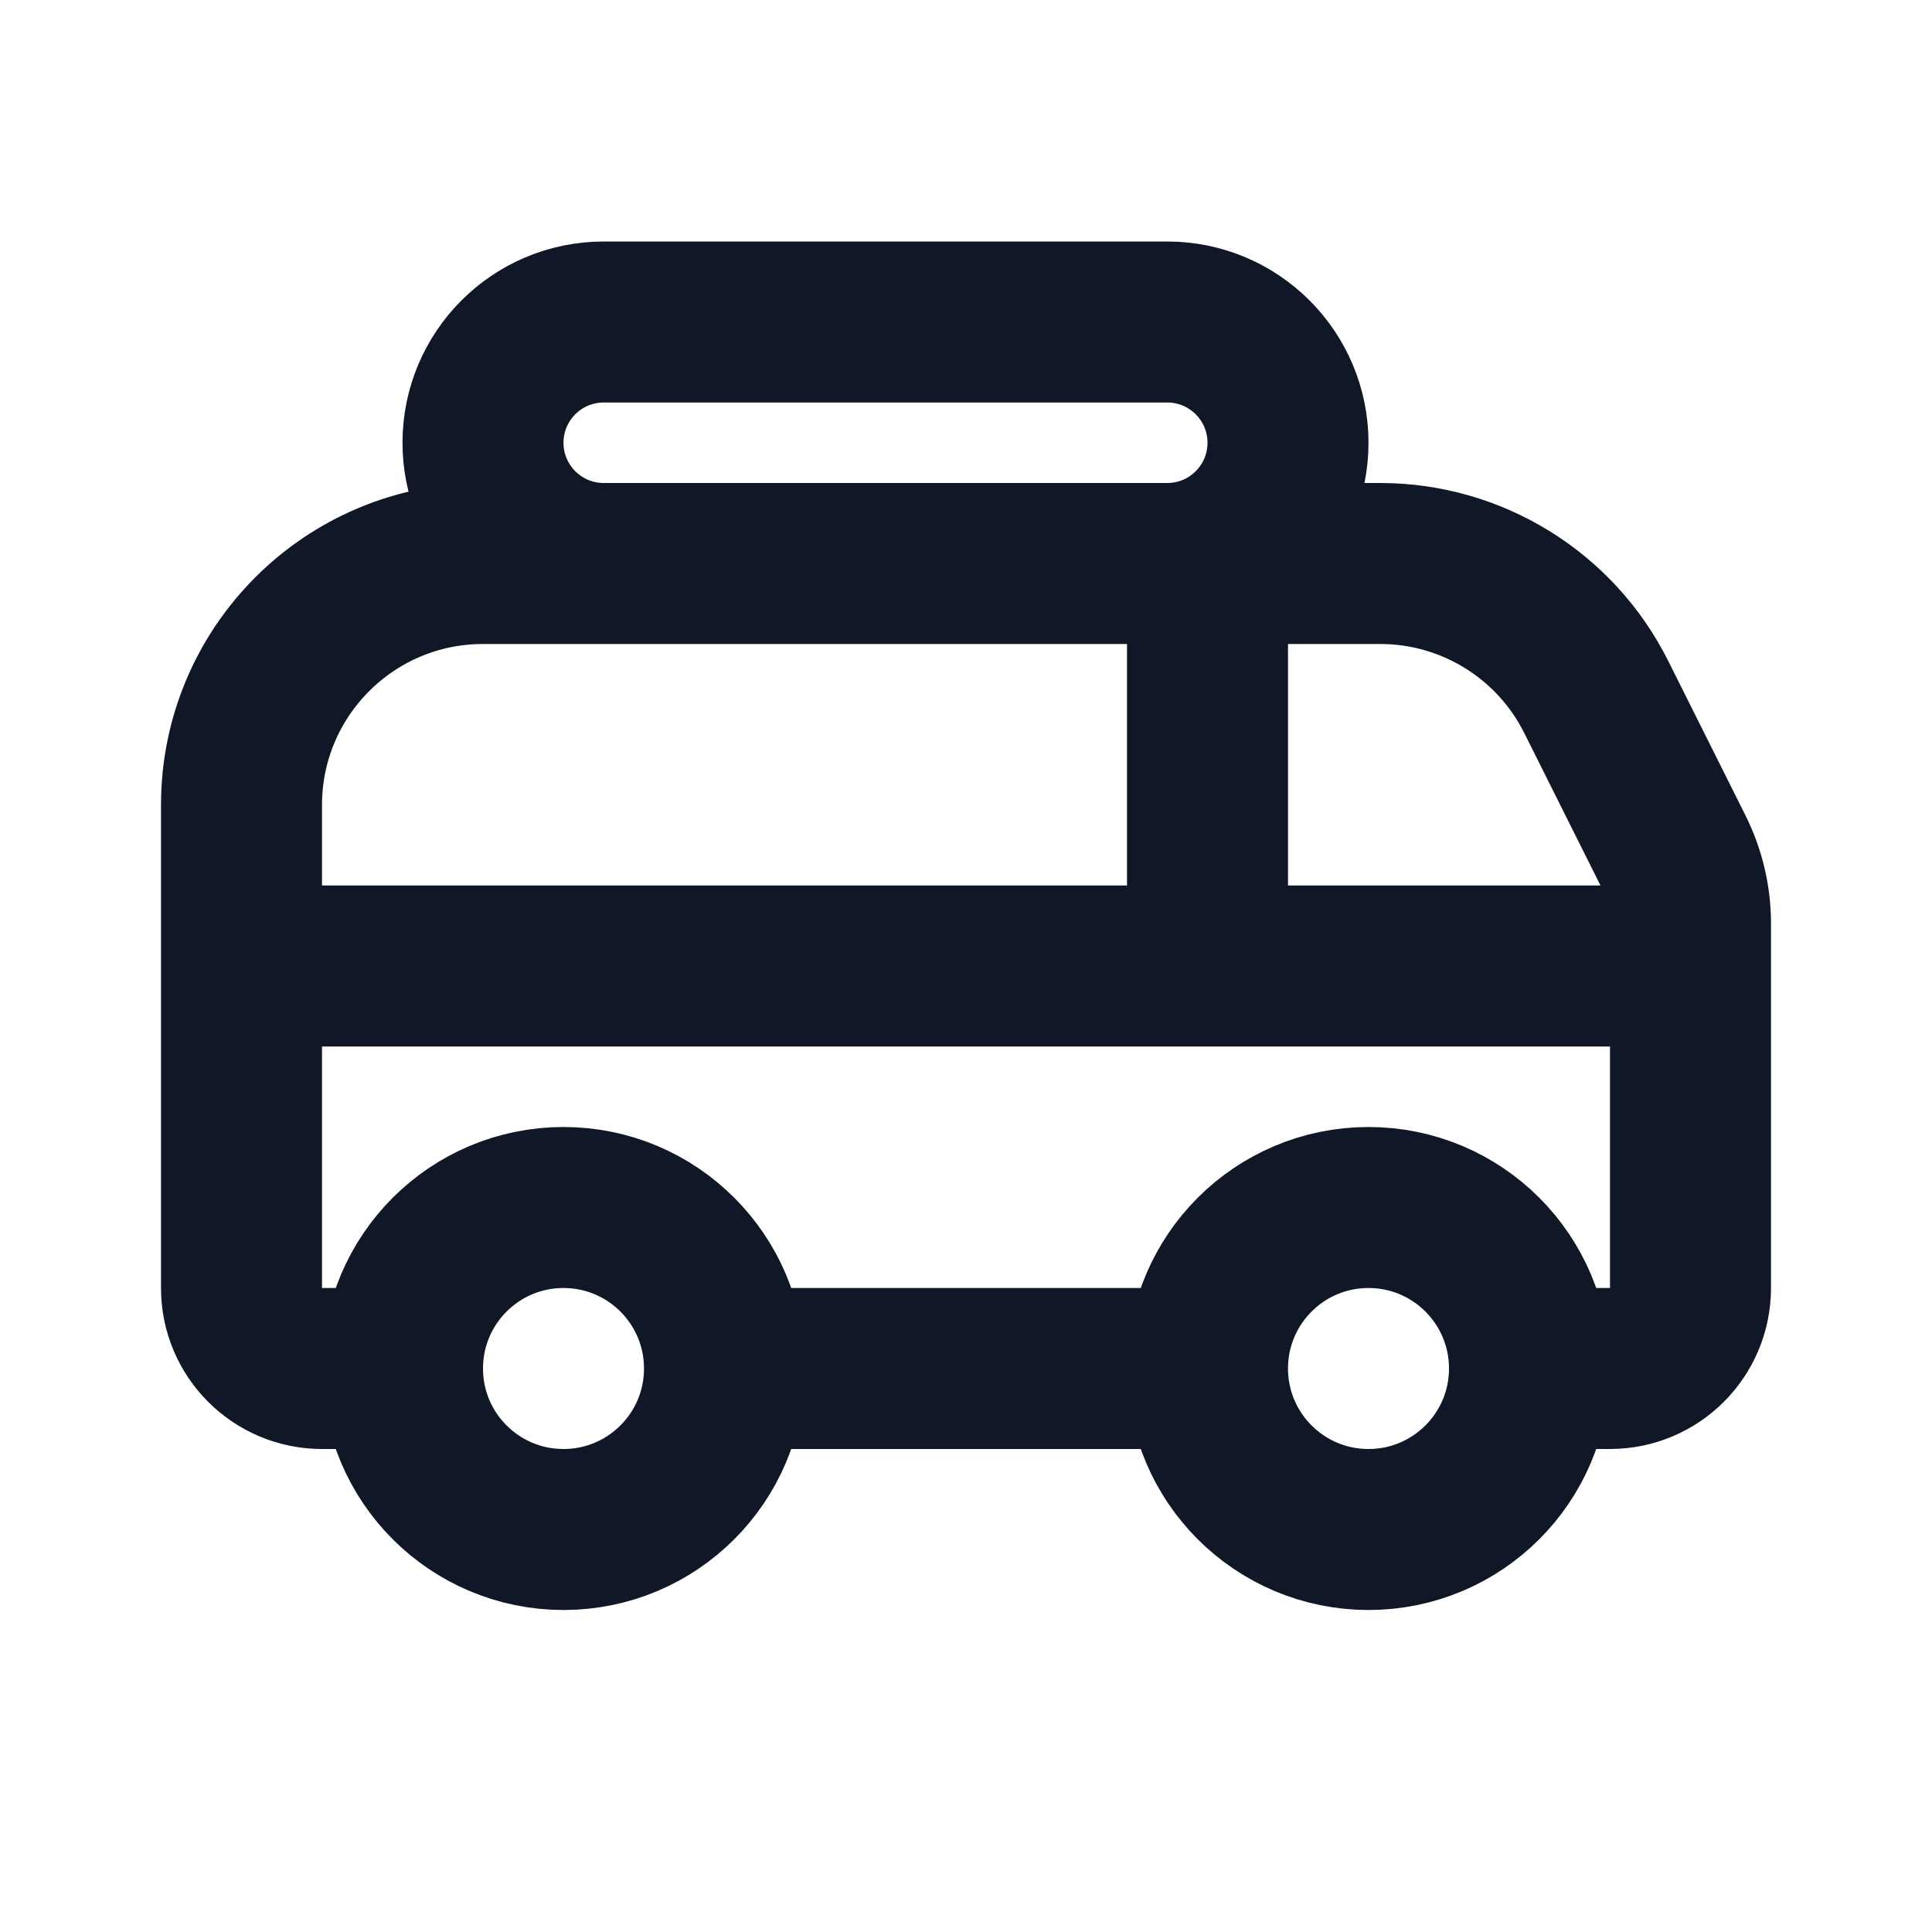
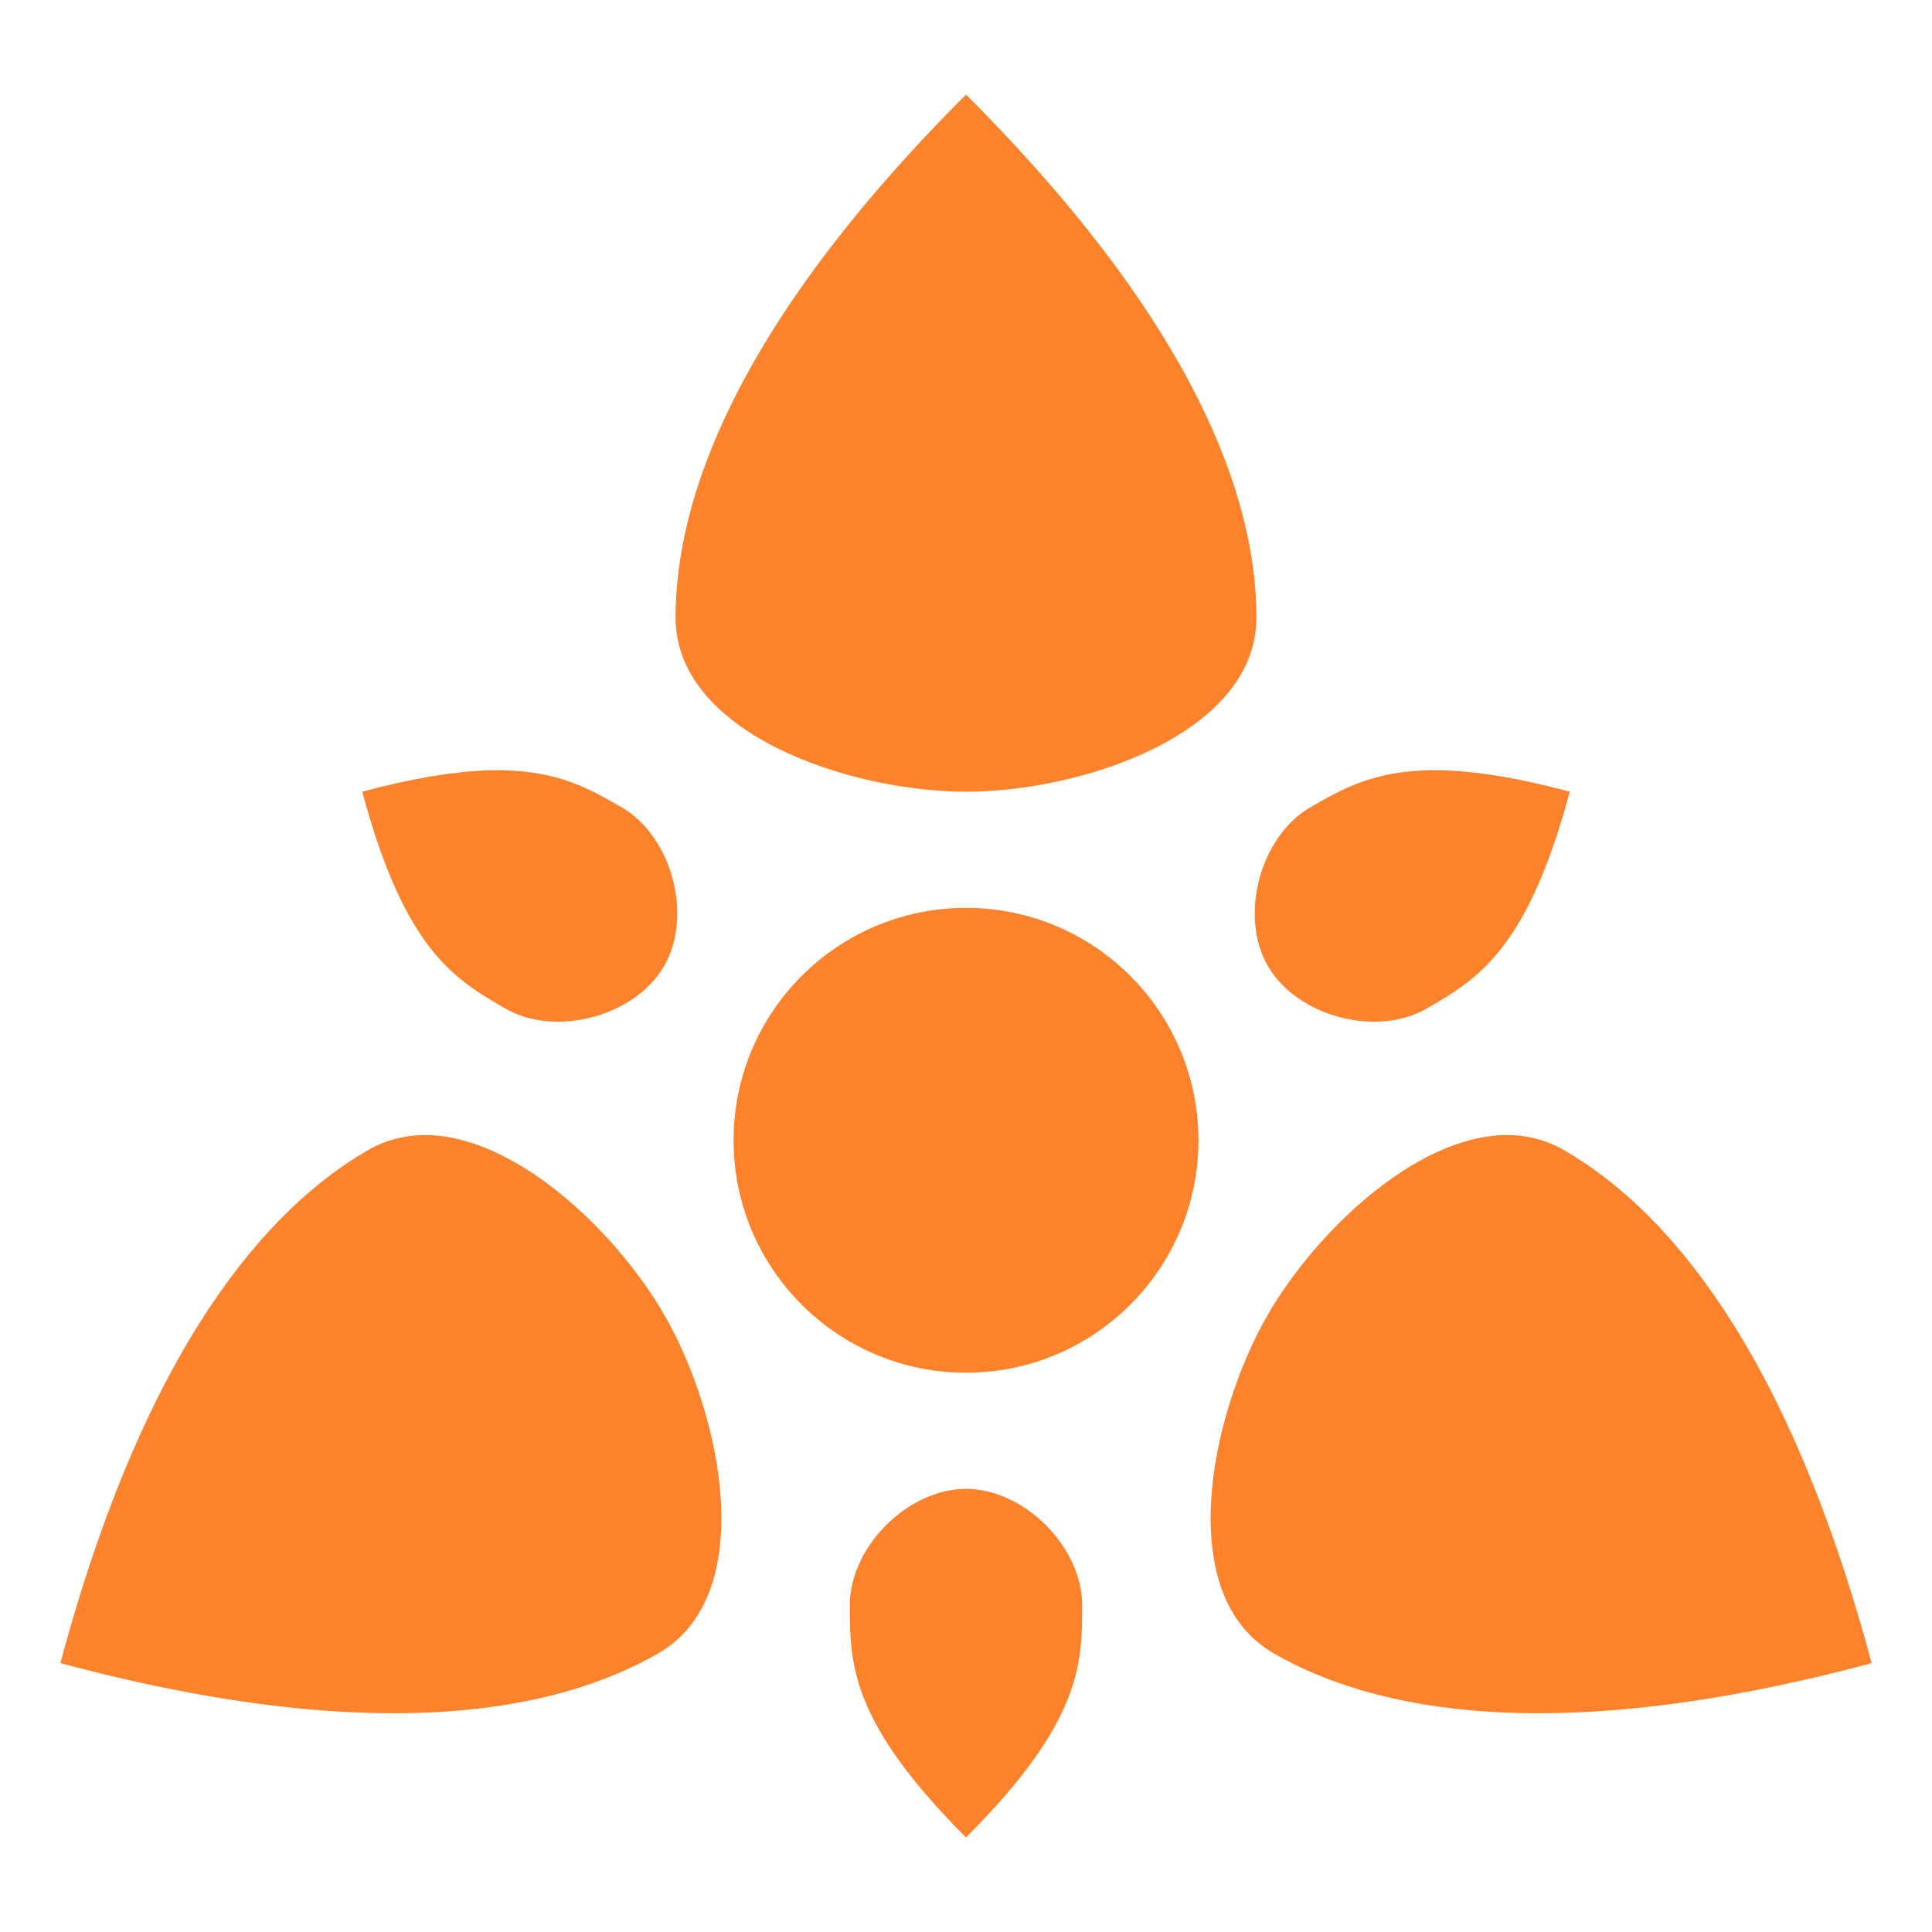
- <svg xmlns="http://www.w3.org/2000/svg" width="32" height="32" fill="none" stroke="#101828" stroke-linecap="round" stroke-linejoin="round" stroke-width="2" viewBox="0 0 24 24">
-   <path d="M5 17a2 2 0 1 0 4 0 2 2 0 1 0-4 0M15 17a2 2 0 1 0 4 0 2 2 0 1 0-4 0M9 17h6" />
-   <path d="M19 17h1a1 1 0 0 0 1-1v-4.528a2 2 0 0 0-.211-.894l-.96-1.92A3 3 0 0 0 17.146 7H6a3 3 0 0 0-3 3v6a1 1 0 0 0 1 1h1M3 12h18M15 12V7M6 5.5A1.5 1.5 0 0 1 7.5 4h7A1.5 1.5 0 0 1 16 5.5 1.5 1.5 0 0 1 14.5 7h-7A1.5 1.5 0 0 1 6 5.5" />
+ <svg xmlns="http://www.w3.org/2000/svg" stroke="#fc832c" fill="#fc832c" stroke-width="0" viewBox="0 0 512 512" height="200px" width="200px">
+   <path d="M256 25.063c-61.584 61.583-76.97 107.77-76.97 138.562 0 30.792 46.18 46.188 76.97 46.188 30.792 0 76.97-15.396 76.97-46.188S317.583 86.647 256 25.062zM132.72 204.125c-9.21-.108-20.947 1.46-36.72 5.688 11.27 42.062 24.604 49.77 37.938 57.468C147.27 274.98 168.3 269.335 176 256c7.698-13.333 2.053-34.365-11.28-42.063-8.334-4.81-16.654-9.632-32-9.812zm246.56 0c-15.346.18-23.666 5-32 9.813-13.332 7.697-18.978 28.73-11.28 42.062 7.698 13.333 28.73 18.98 42.063 11.28 13.333-7.697 26.667-15.405 37.937-57.467-15.774-4.227-27.51-5.796-36.72-5.688zM256 240.595c-34.01 0-61.594 27.58-61.594 61.593 0 34.01 27.583 61.593 61.594 61.593 34.01 0 61.594-27.58 61.594-61.592S290.01 240.594 256 240.594zm-144.03 60.218c-5.005.098-9.887 1.353-14.47 4C70.833 320.21 38.542 356.625 16 440.75c84.125 22.54 131.833 12.77 158.5-2.625 26.667-15.396 16.896-63.083 1.5-89.75-12.75-22.084-39.923-48.04-64.03-47.563zm286.686 0c-23.76.5-50.147 25.895-62.656 47.562-15.396 26.667-25.167 74.354 1.5 89.75s74.375 25.166 158.5 2.625c-22.54-84.126-54.833-120.54-81.5-135.938-5-2.886-10.36-4.115-15.844-4zM256 394.563c-15.396 0-30.78 15.385-30.78 30.78 0 15.397-.012 30.803 30.78 61.594 30.792-30.792 30.78-46.198 30.78-61.593 0-15.396-15.384-30.78-30.78-30.78z" />
</svg>
